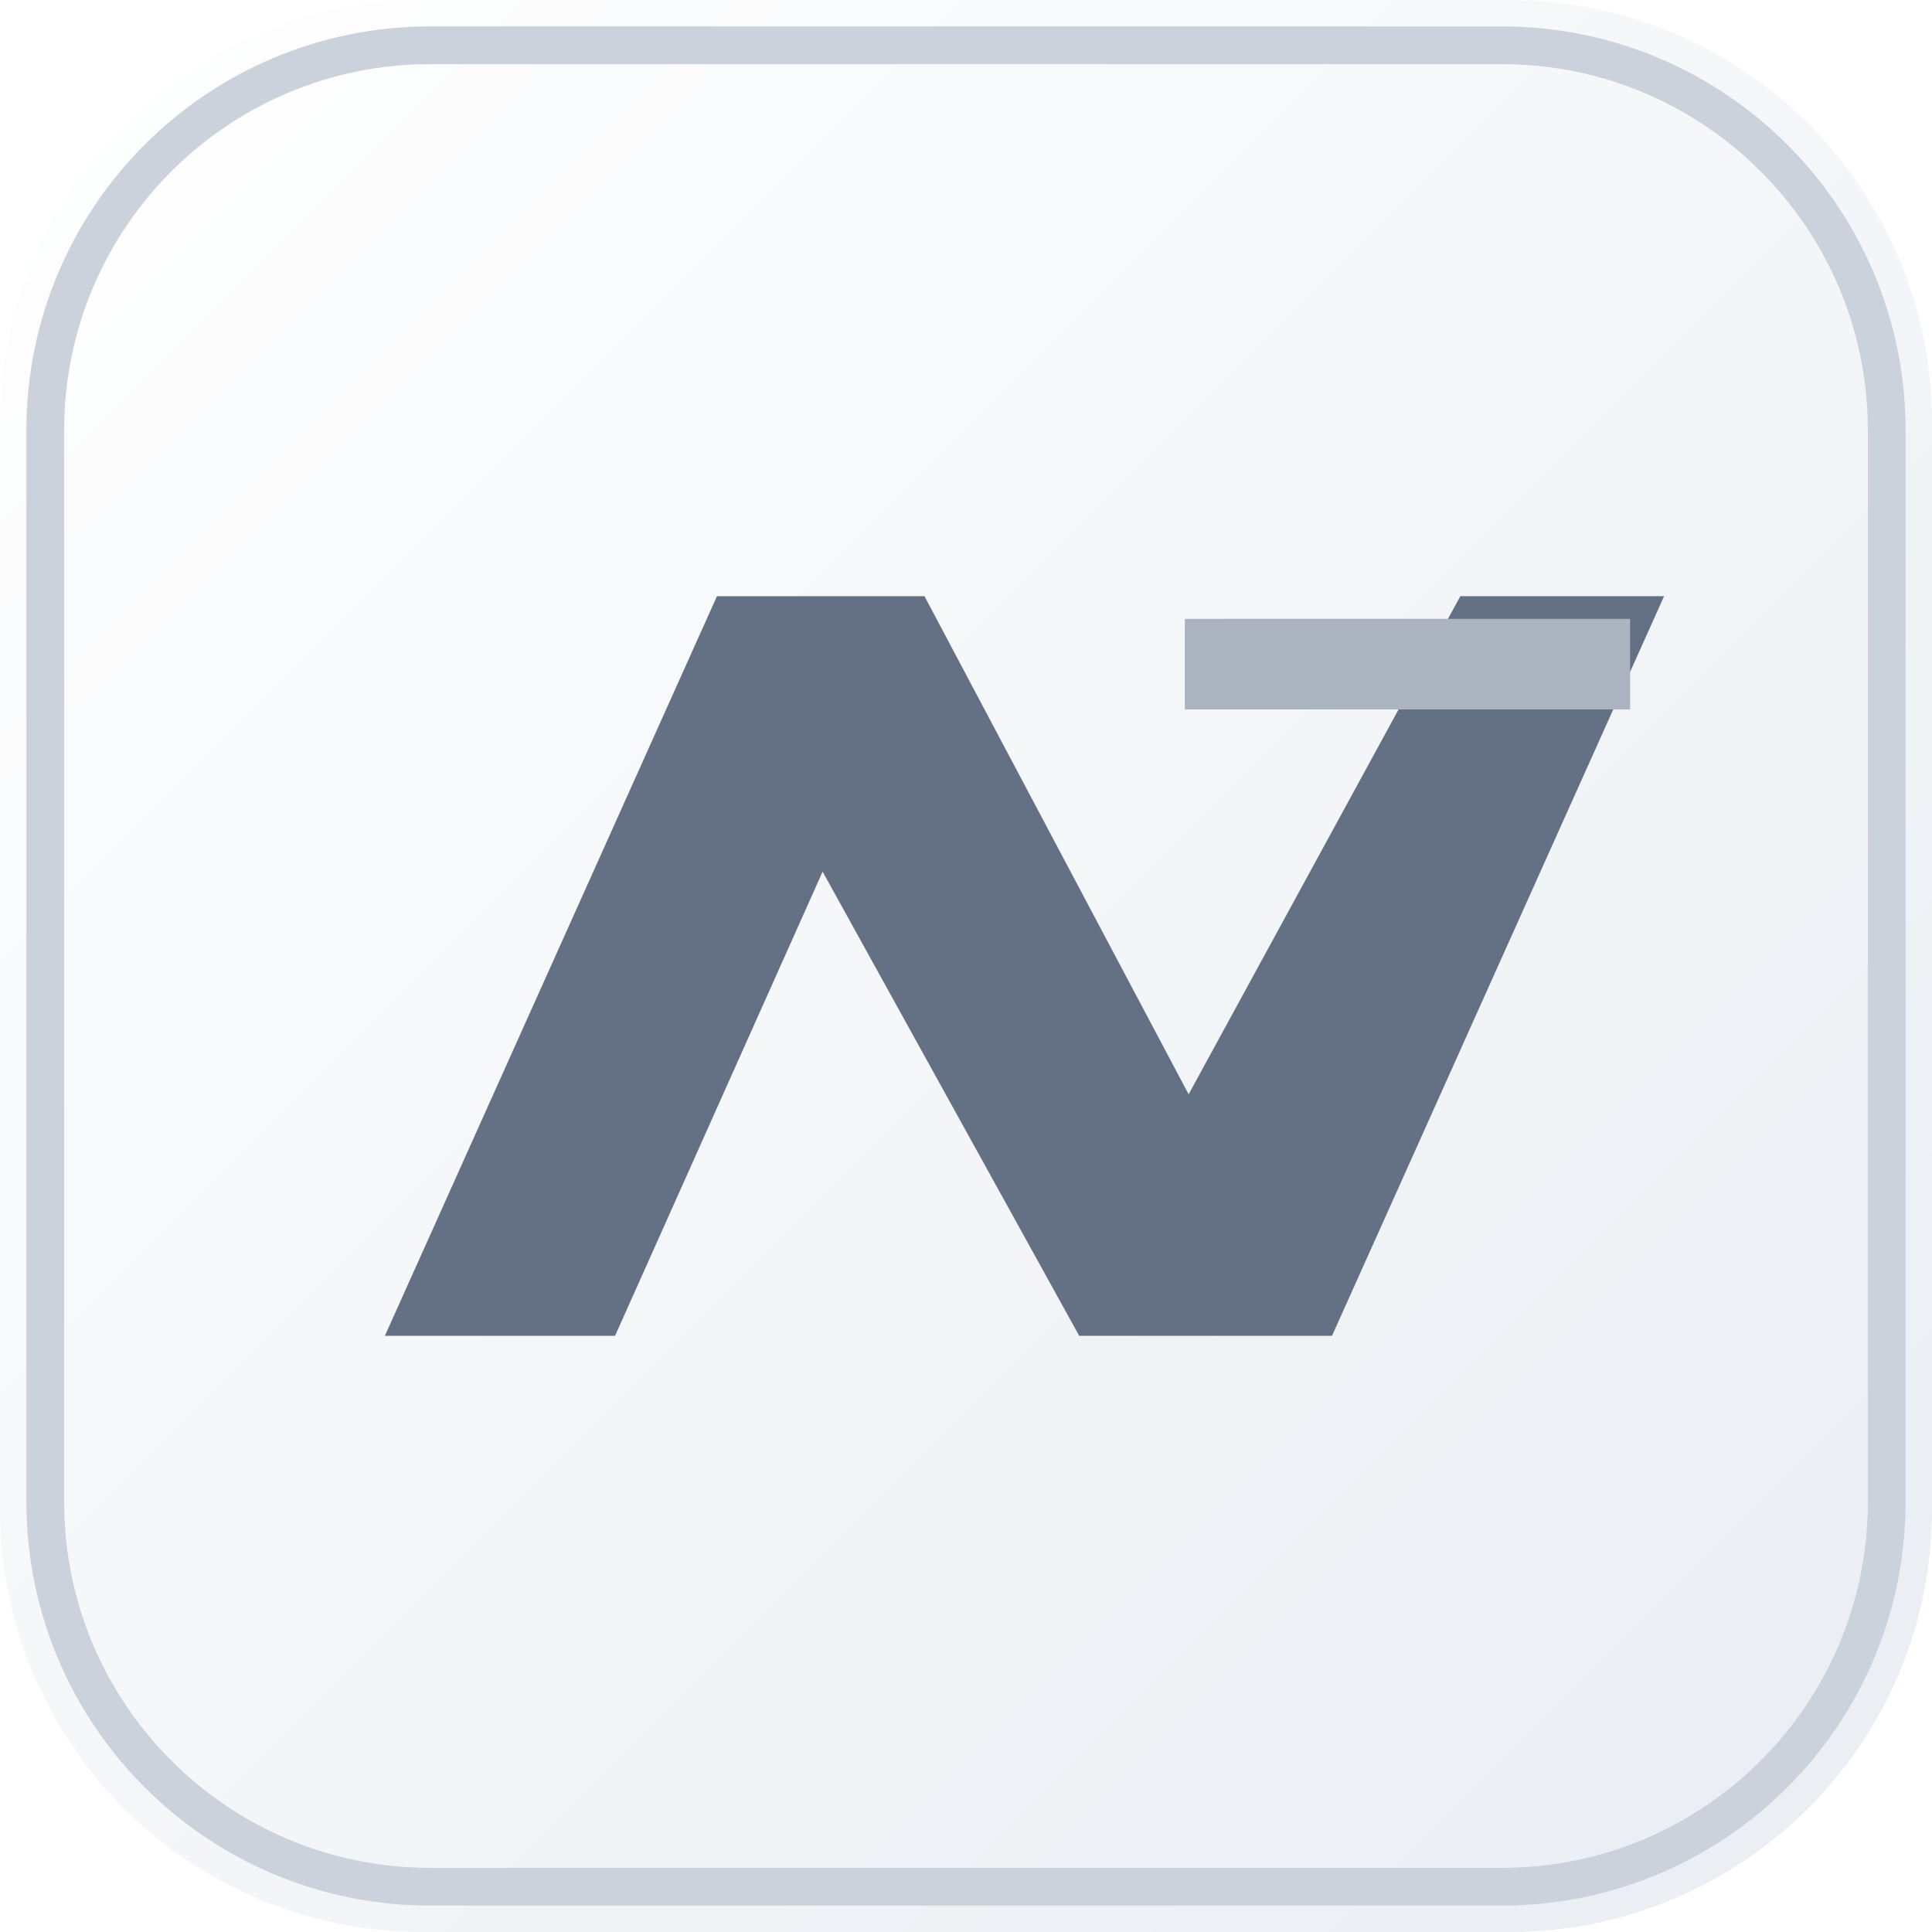
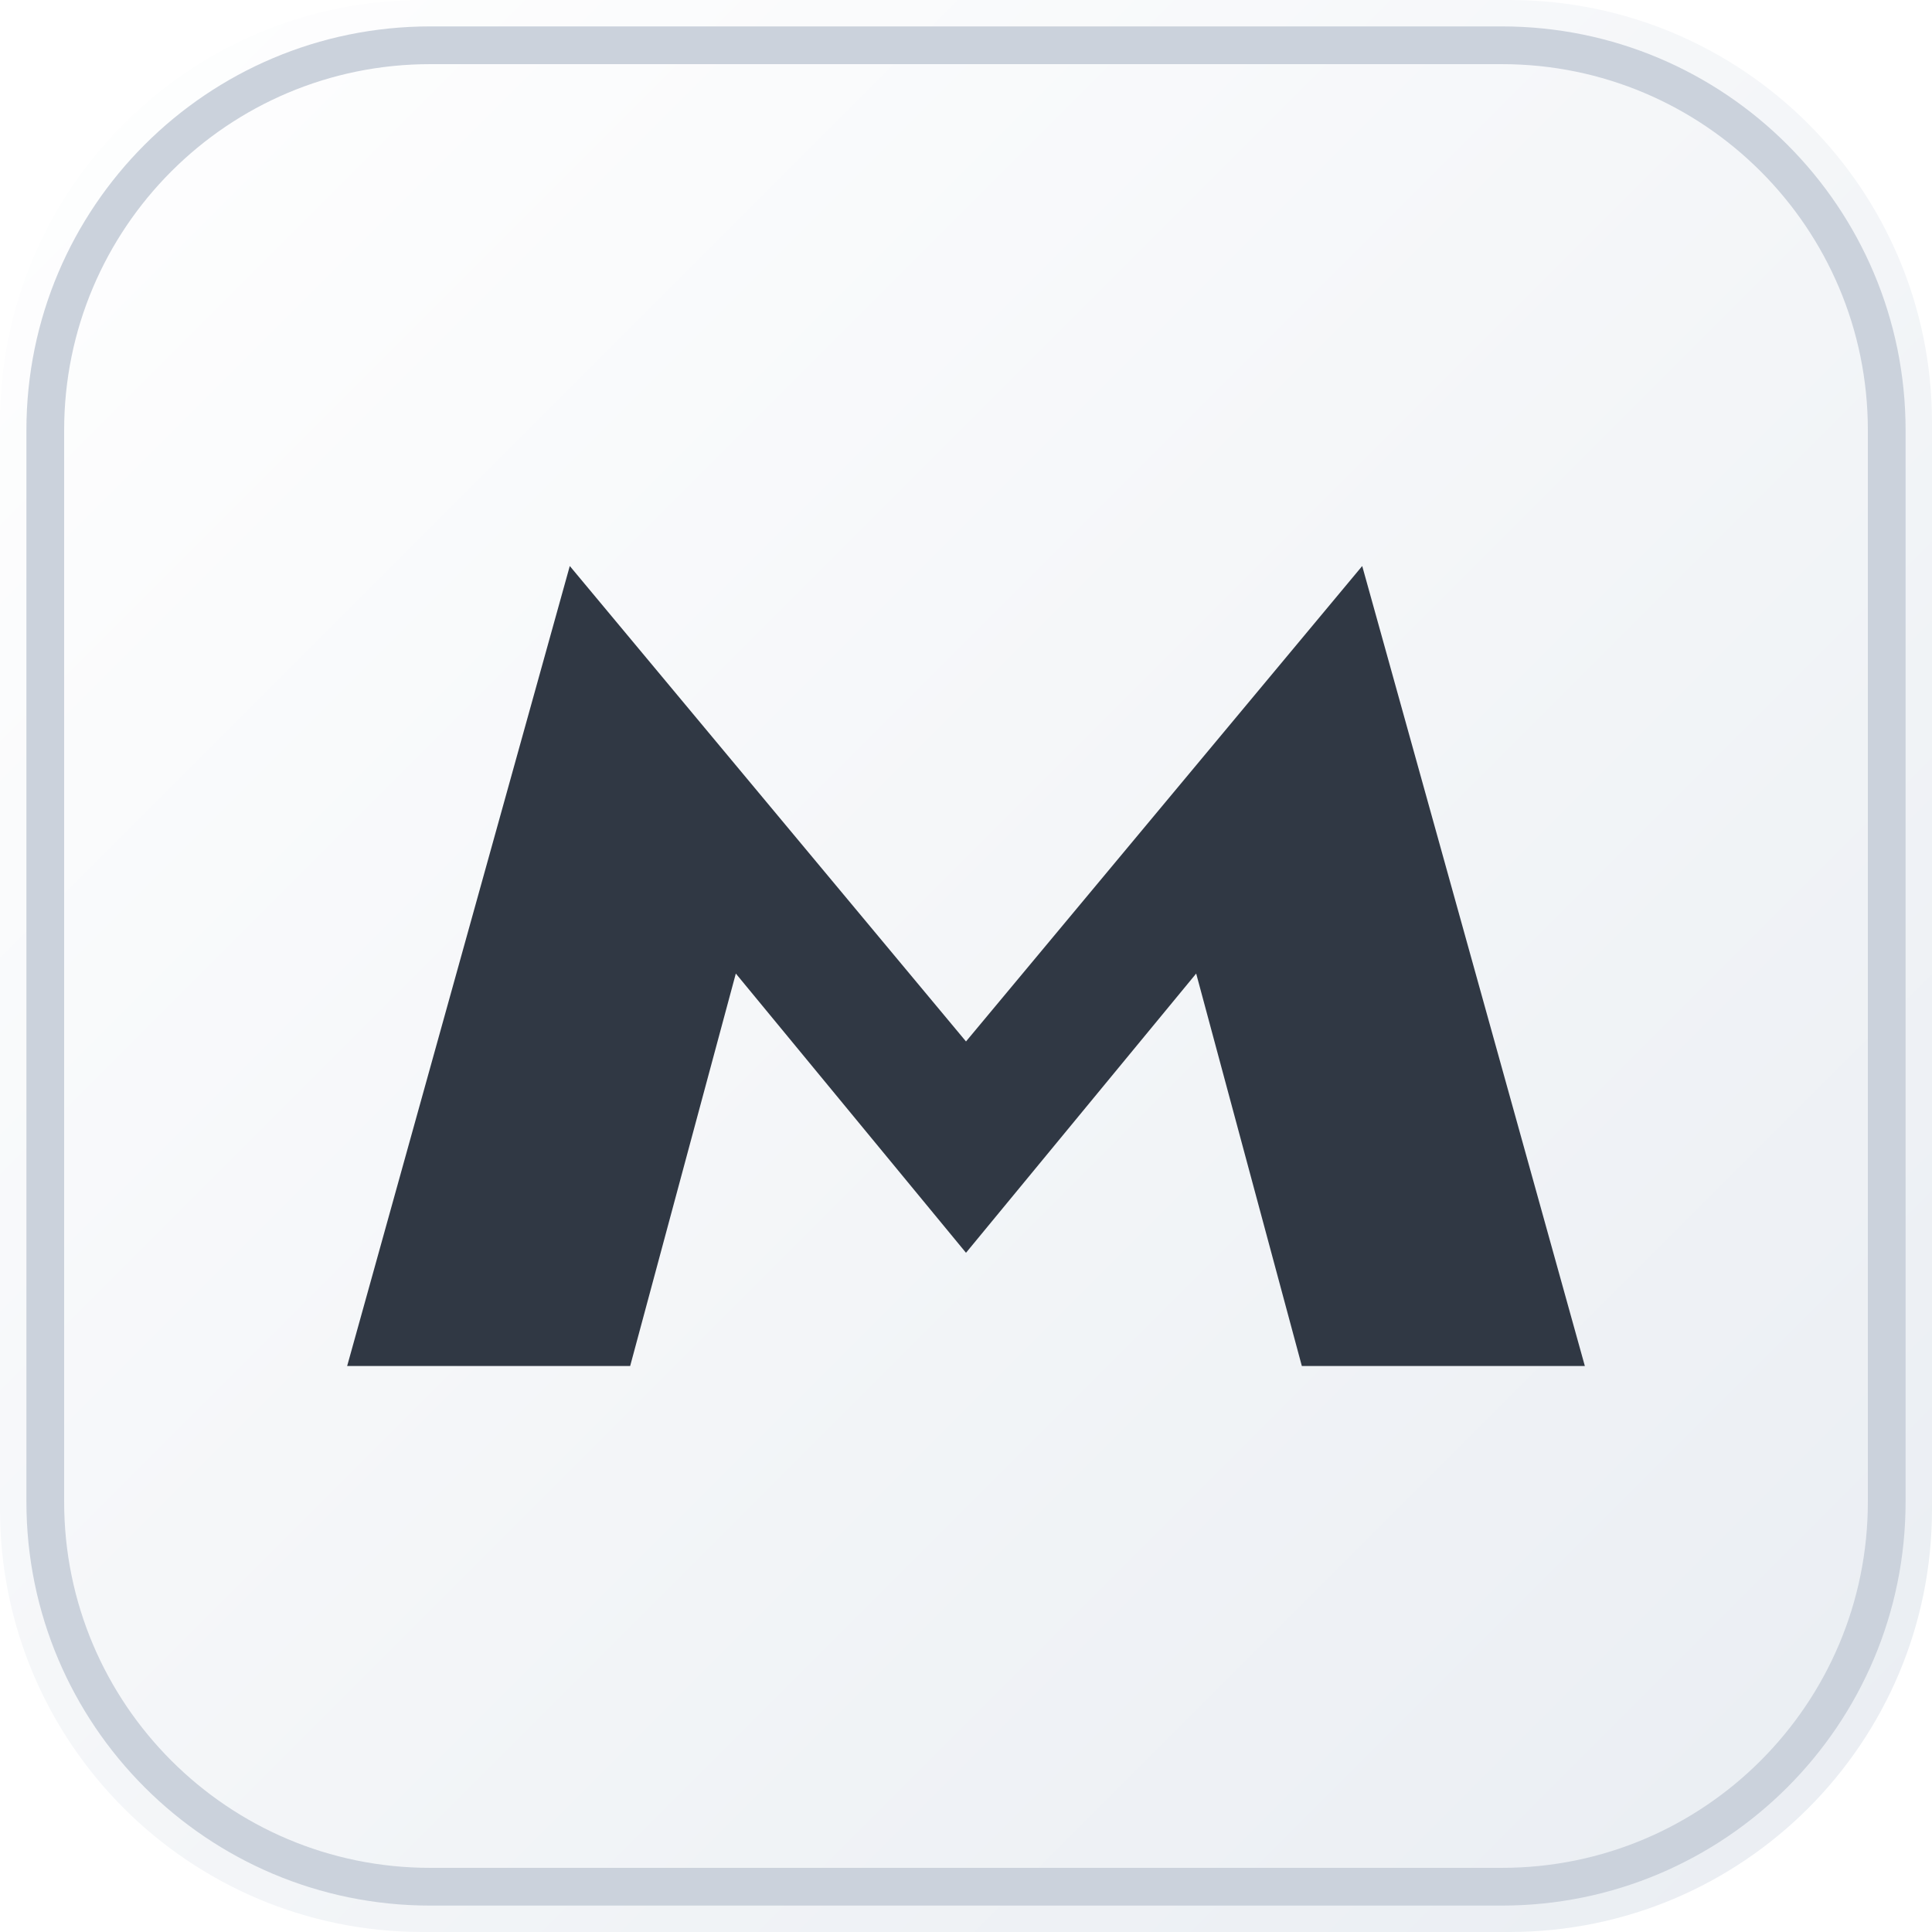
<svg xmlns="http://www.w3.org/2000/svg" viewBox="0 0 512 512">
  <defs>
    <linearGradient id="b" x2="1" y2="1">
      <stop stop-color="#fff" />
      <stop offset="1" stop-color="#e9edf2" />
    </linearGradient>
  </defs>
  <rect width="512" height="512" rx="112" fill="url(#b)" />
  <rect x="12" y="12" width="488" height="488" rx="102" fill="none" stroke="#cbd2dc" stroke-width="10" />
-   <path d="M102 354 190 158h55l70 132 72-132h54l-88 196h-67l-68-123-55 123z" fill="#647184" />
-   <path d="M314 164h118v24H314z" fill="#aab3bf" />
+   <path d="M92 362 151 150 256 276 361 150 420 362H345L317 258 256 332 195 258 167 362Z" fill="#303844" />
</svg>
